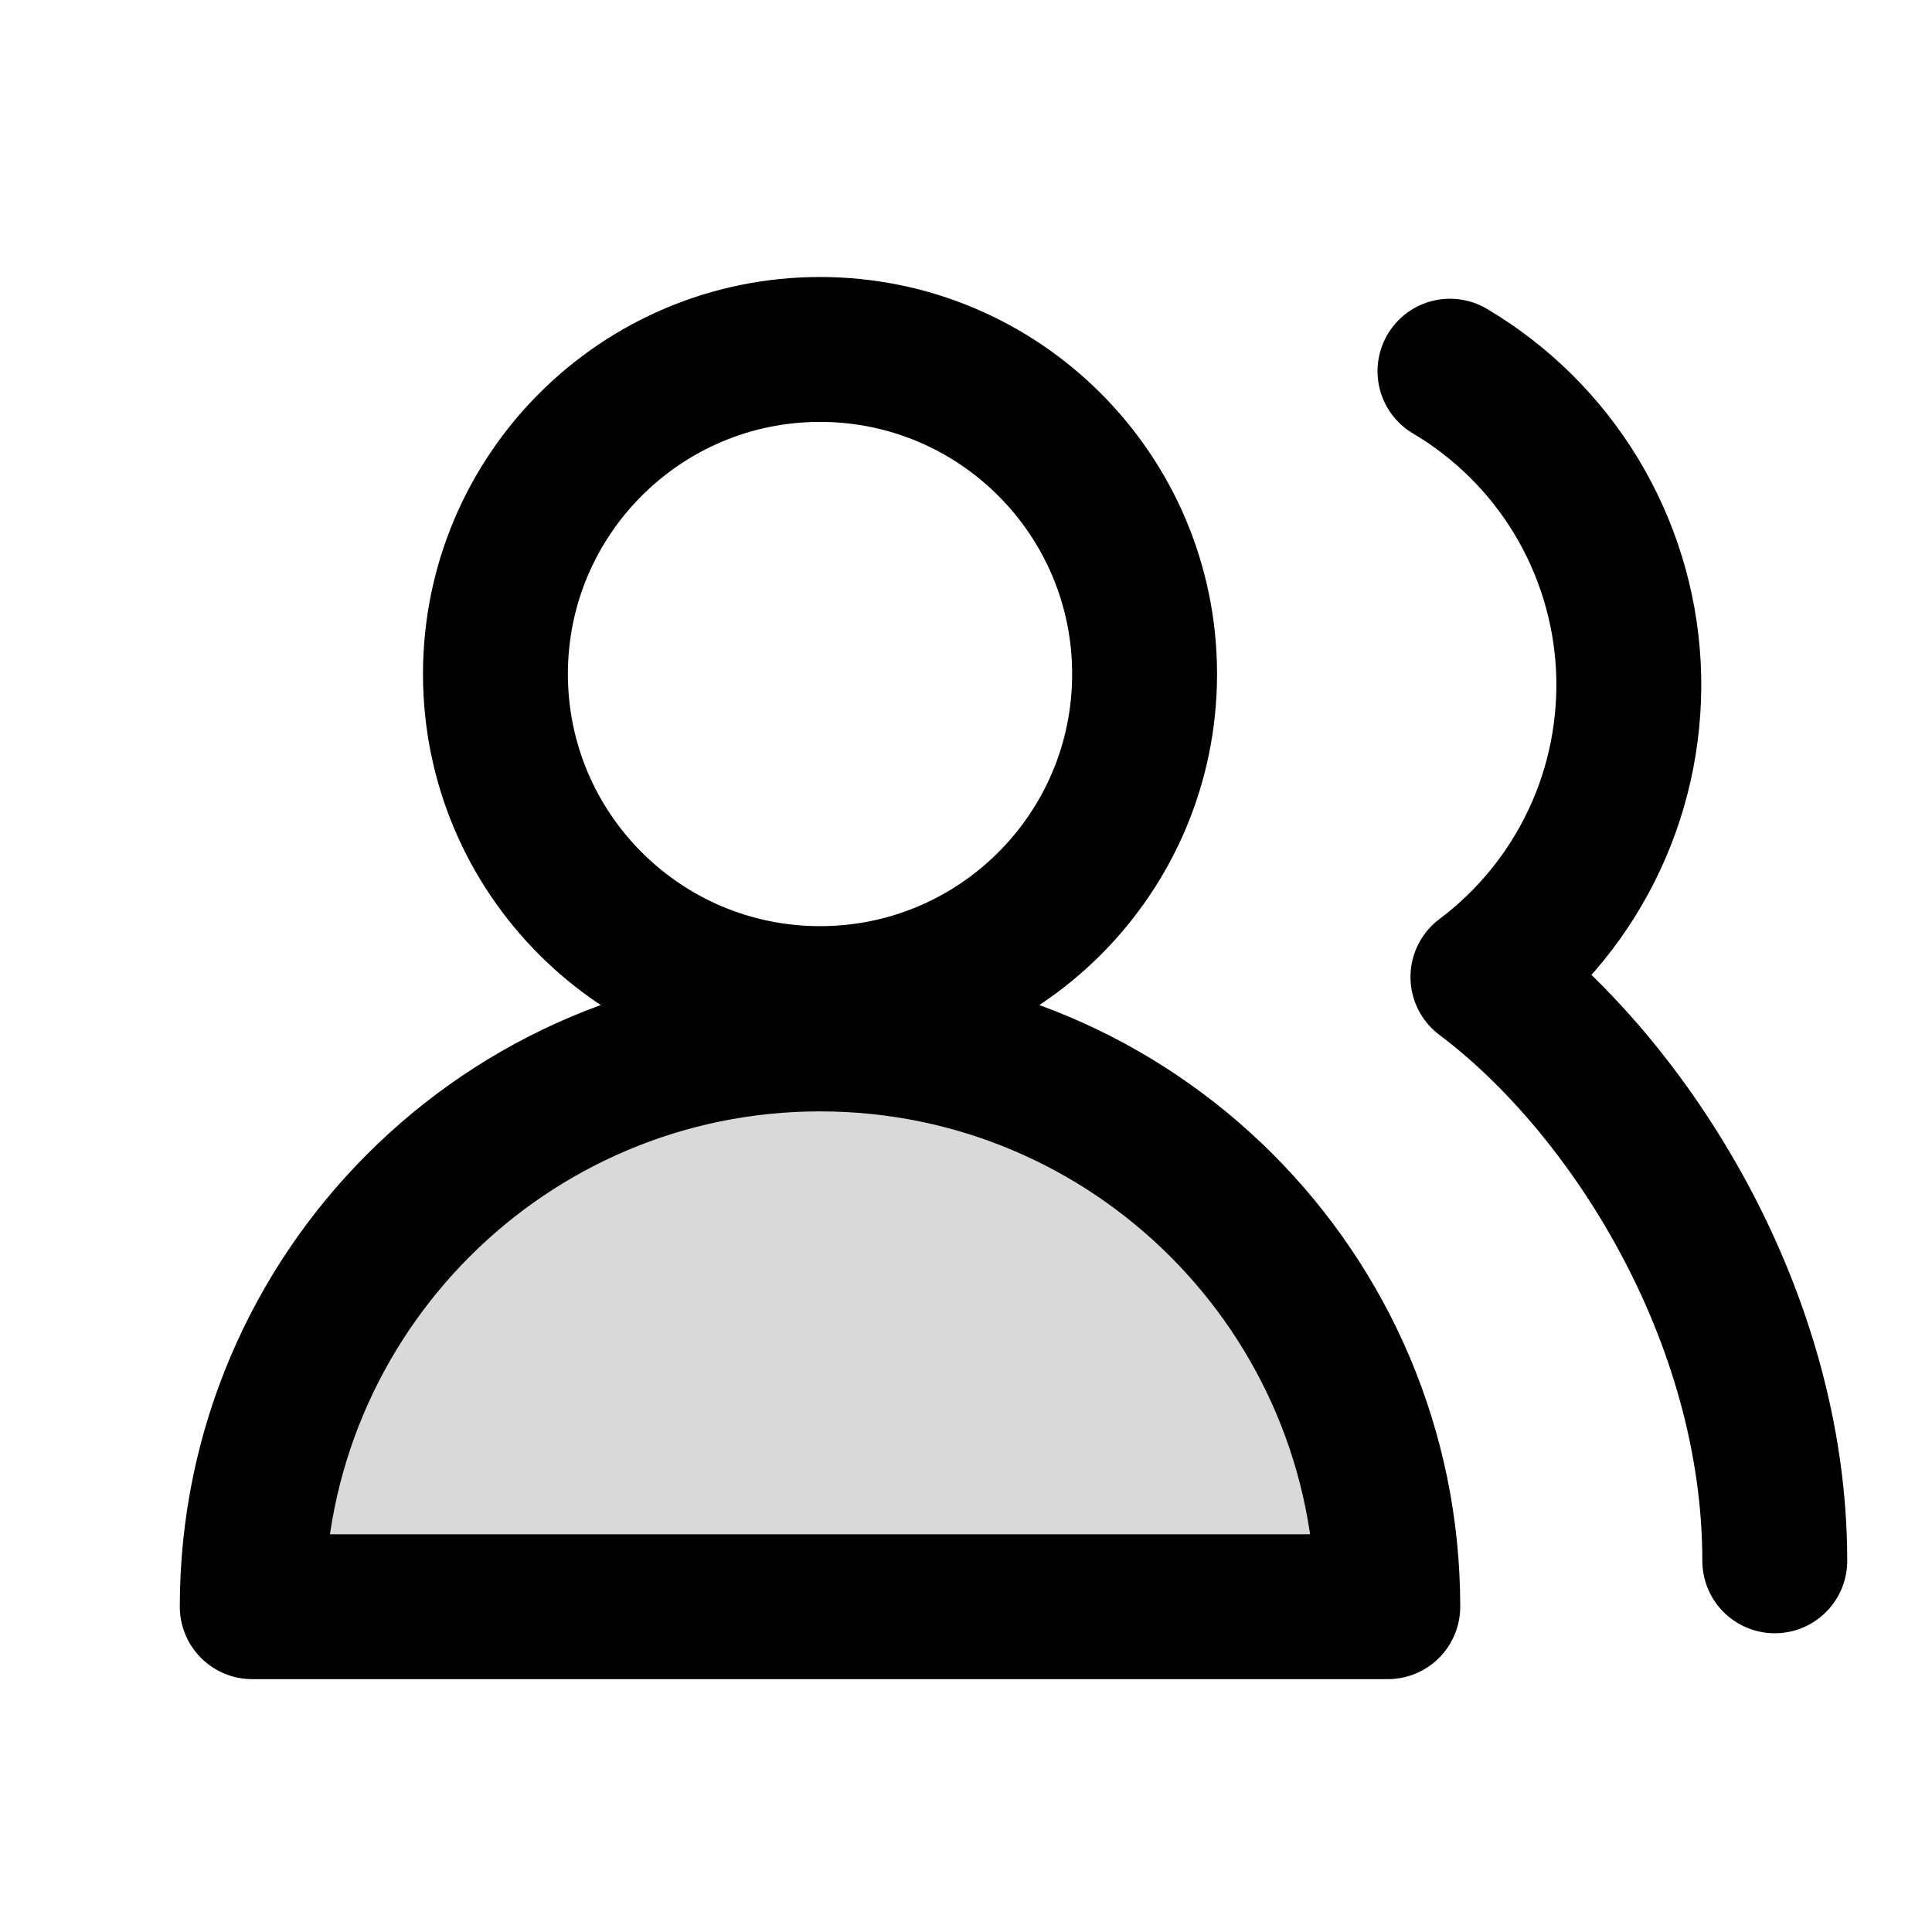
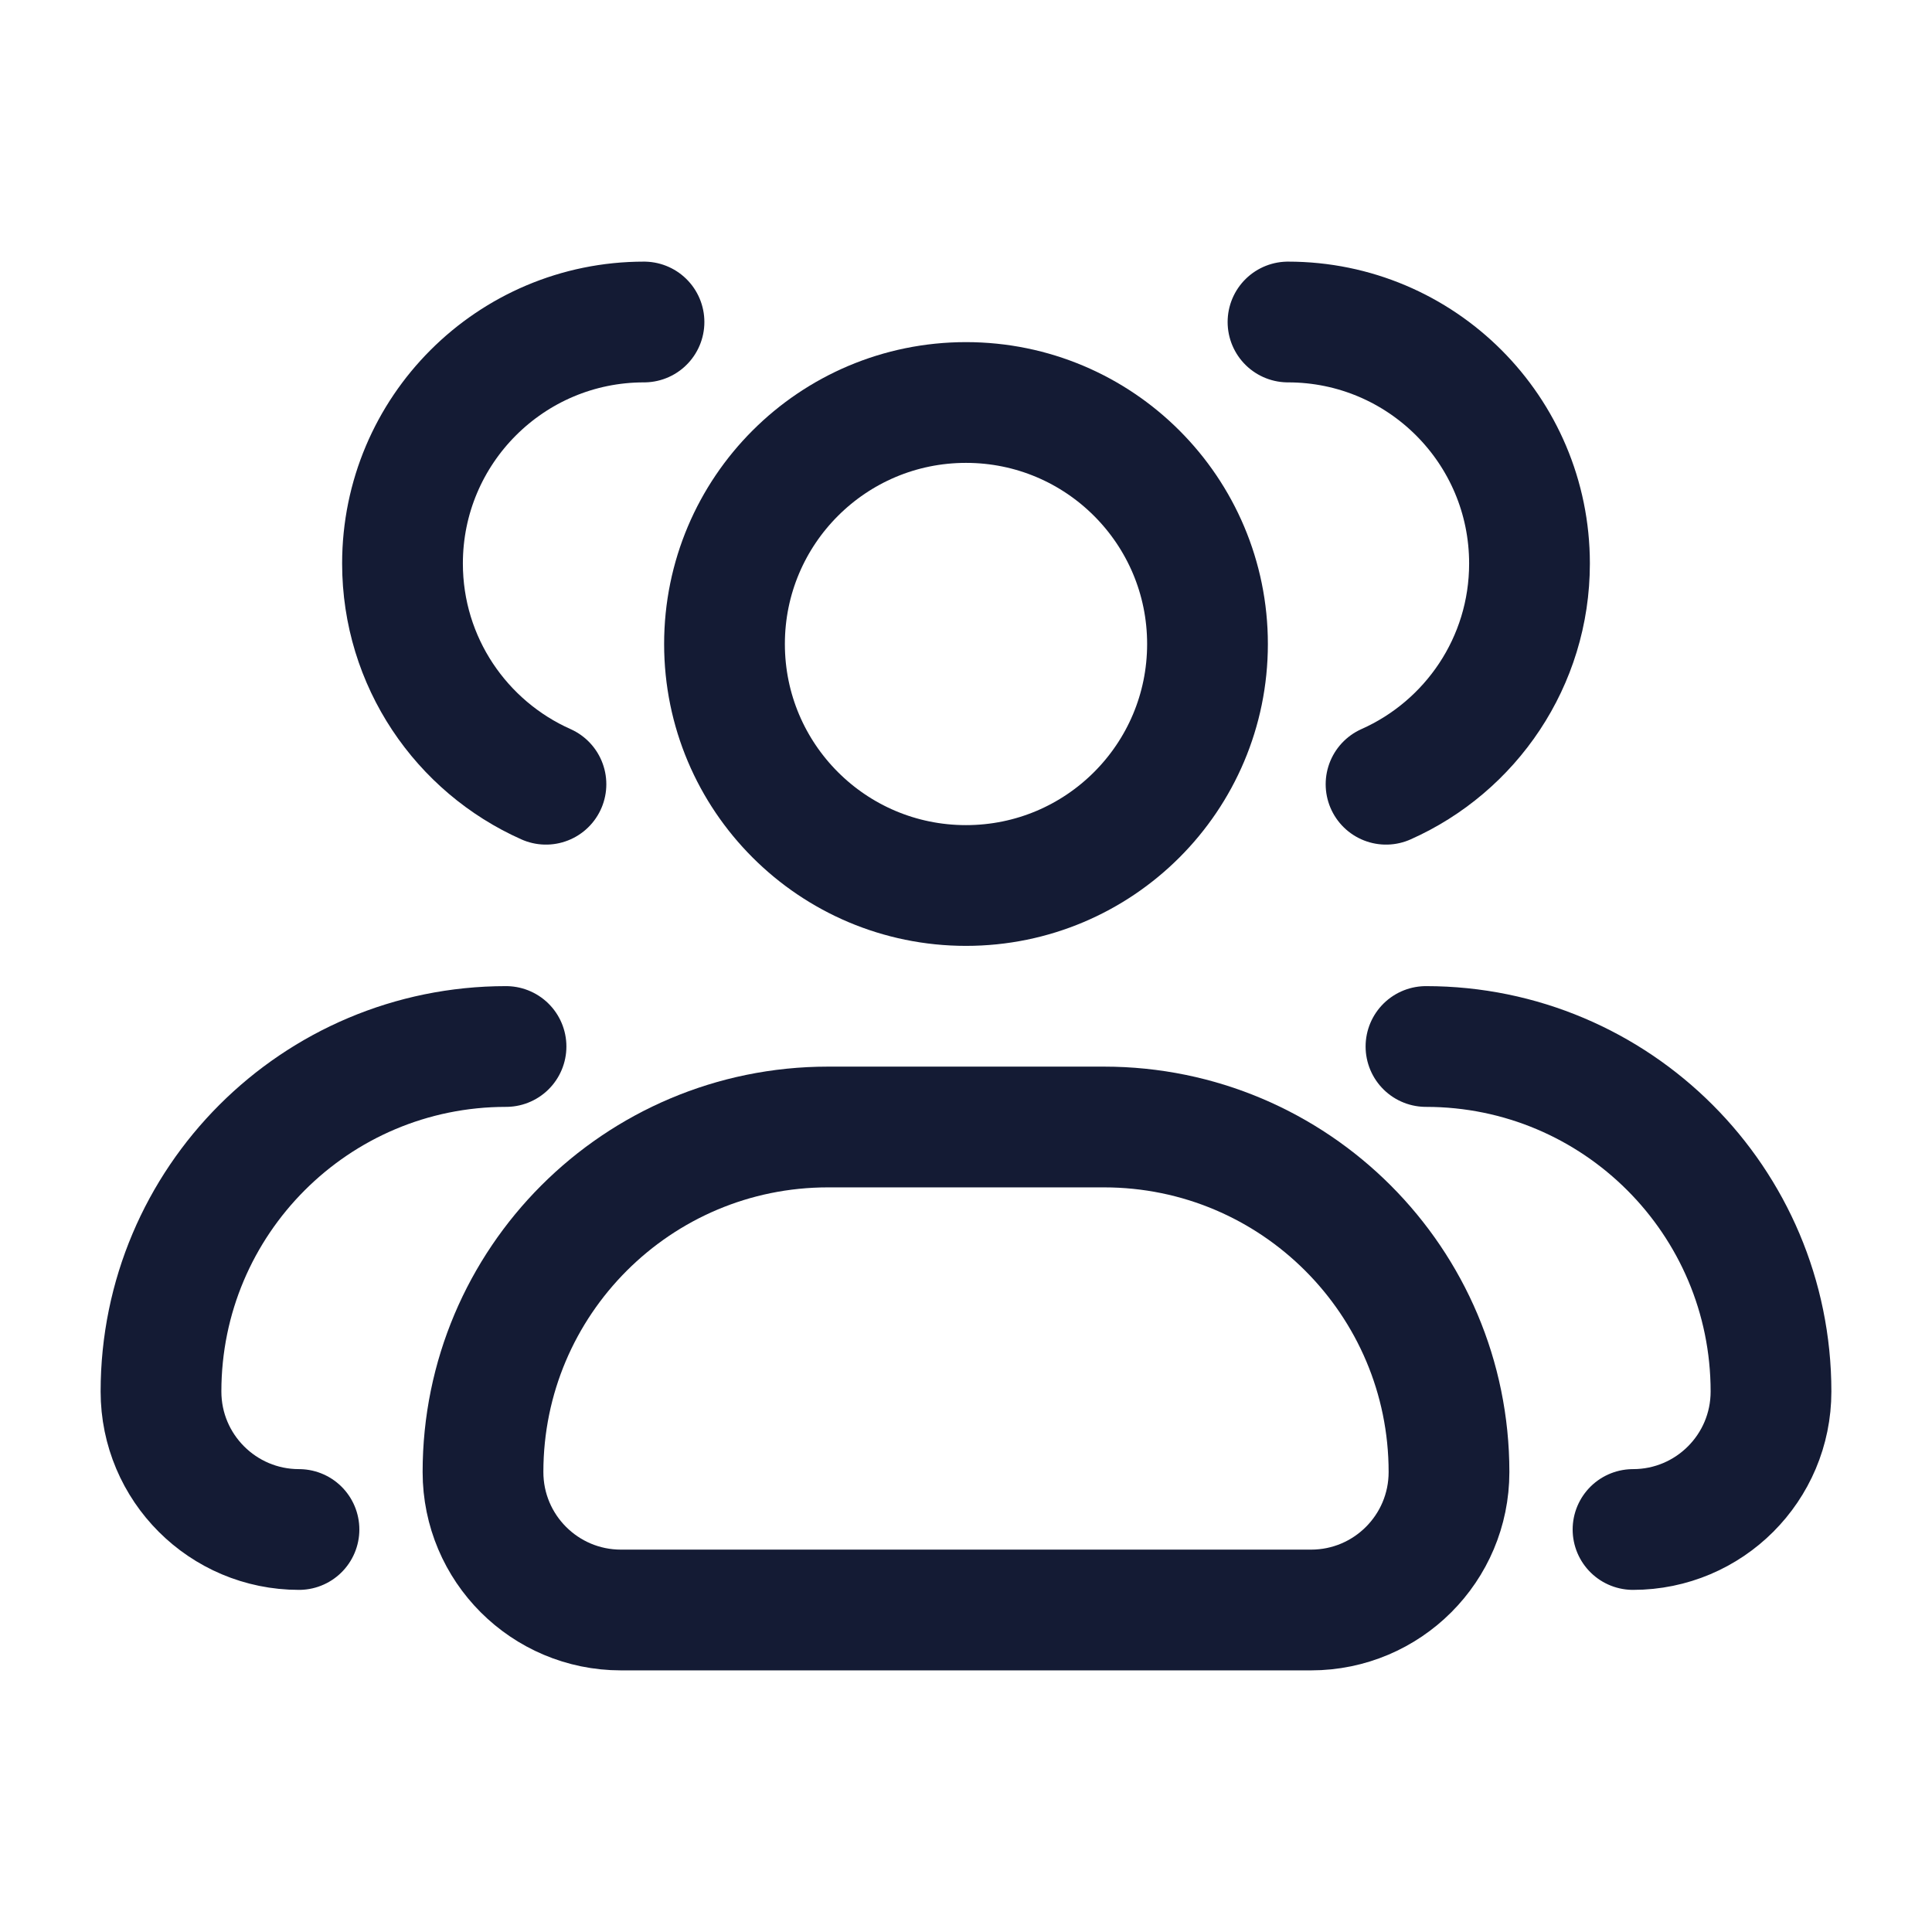
- <svg xmlns="http://www.w3.org/2000/svg" width="16" height="16" viewBox="0 0 16 16" fill="none">
-   <path d="M6.791 8.27C8.276 8.27 9.479 7.067 9.479 5.582C9.479 4.098 8.276 2.894 6.791 2.894C5.307 2.894 4.103 4.098 4.103 5.582C4.103 7.067 5.307 8.27 6.791 8.27Z" stroke="black" stroke-width="1.2" stroke-linecap="round" stroke-linejoin="round" />
-   <path d="M6.791 8.604C4.194 8.604 2.089 10.71 2.089 13.306H11.493C11.493 10.71 9.388 8.604 6.791 8.604Z" fill="black" fill-opacity="0.15" stroke="black" stroke-width="1.2" stroke-linecap="round" stroke-linejoin="round" />
-   <path d="M14.698 12.926C14.698 10.889 13.489 8.997 12.281 8.091C12.678 7.793 12.996 7.401 13.206 6.951C13.416 6.501 13.511 6.006 13.485 5.51C13.458 5.013 13.309 4.532 13.052 4.107C12.794 3.682 12.436 3.327 12.008 3.074" stroke="black" stroke-width="1.2" stroke-linecap="round" stroke-linejoin="round" />
+ <svg xmlns="http://www.w3.org/2000/svg" width="24" height="24" viewBox="0 0 24 24" fill="none">
+   <path d="M15 8C15 9.657 13.657 11 12 11C10.343 11 9 9.657 9 8C9 6.343 10.343 5 12 5C13.657 5 15 6.343 15 8Z" stroke="#141B34" stroke-width="1.5" stroke-linecap="round" stroke-linejoin="round" />
+   <path d="M16 4C17.657 4 19 5.343 19 7C19 8.223 18.268 9.275 17.218 9.742" stroke="#141B34" stroke-width="1.5" stroke-linecap="round" stroke-linejoin="round" />
+   <path d="M13.714 14H10.286C7.919 14 6 15.919 6 18.286C6 19.233 6.767 20 7.714 20H16.286C17.233 20 18 19.233 18 18.286C18 15.919 16.081 14 13.714 14Z" stroke="#141B34" stroke-width="1.5" stroke-linecap="round" stroke-linejoin="round" />
+   <path d="M17.714 13C20.081 13 22 14.919 22 17.286C22 18.233 21.233 19 20.286 19" stroke="#141B34" stroke-width="1.5" stroke-linecap="round" stroke-linejoin="round" />
+   <path d="M8 4C6.343 4 5 5.343 5 7C5 8.223 5.732 9.275 6.782 9.742" stroke="#141B34" stroke-width="1.5" stroke-linecap="round" stroke-linejoin="round" />
+   <path d="M3.714 19C2.768 19 2 18.233 2 17.286C2 14.919 3.919 13 6.286 13" stroke="#141B34" stroke-width="1.5" stroke-linecap="round" stroke-linejoin="round" />
</svg>
